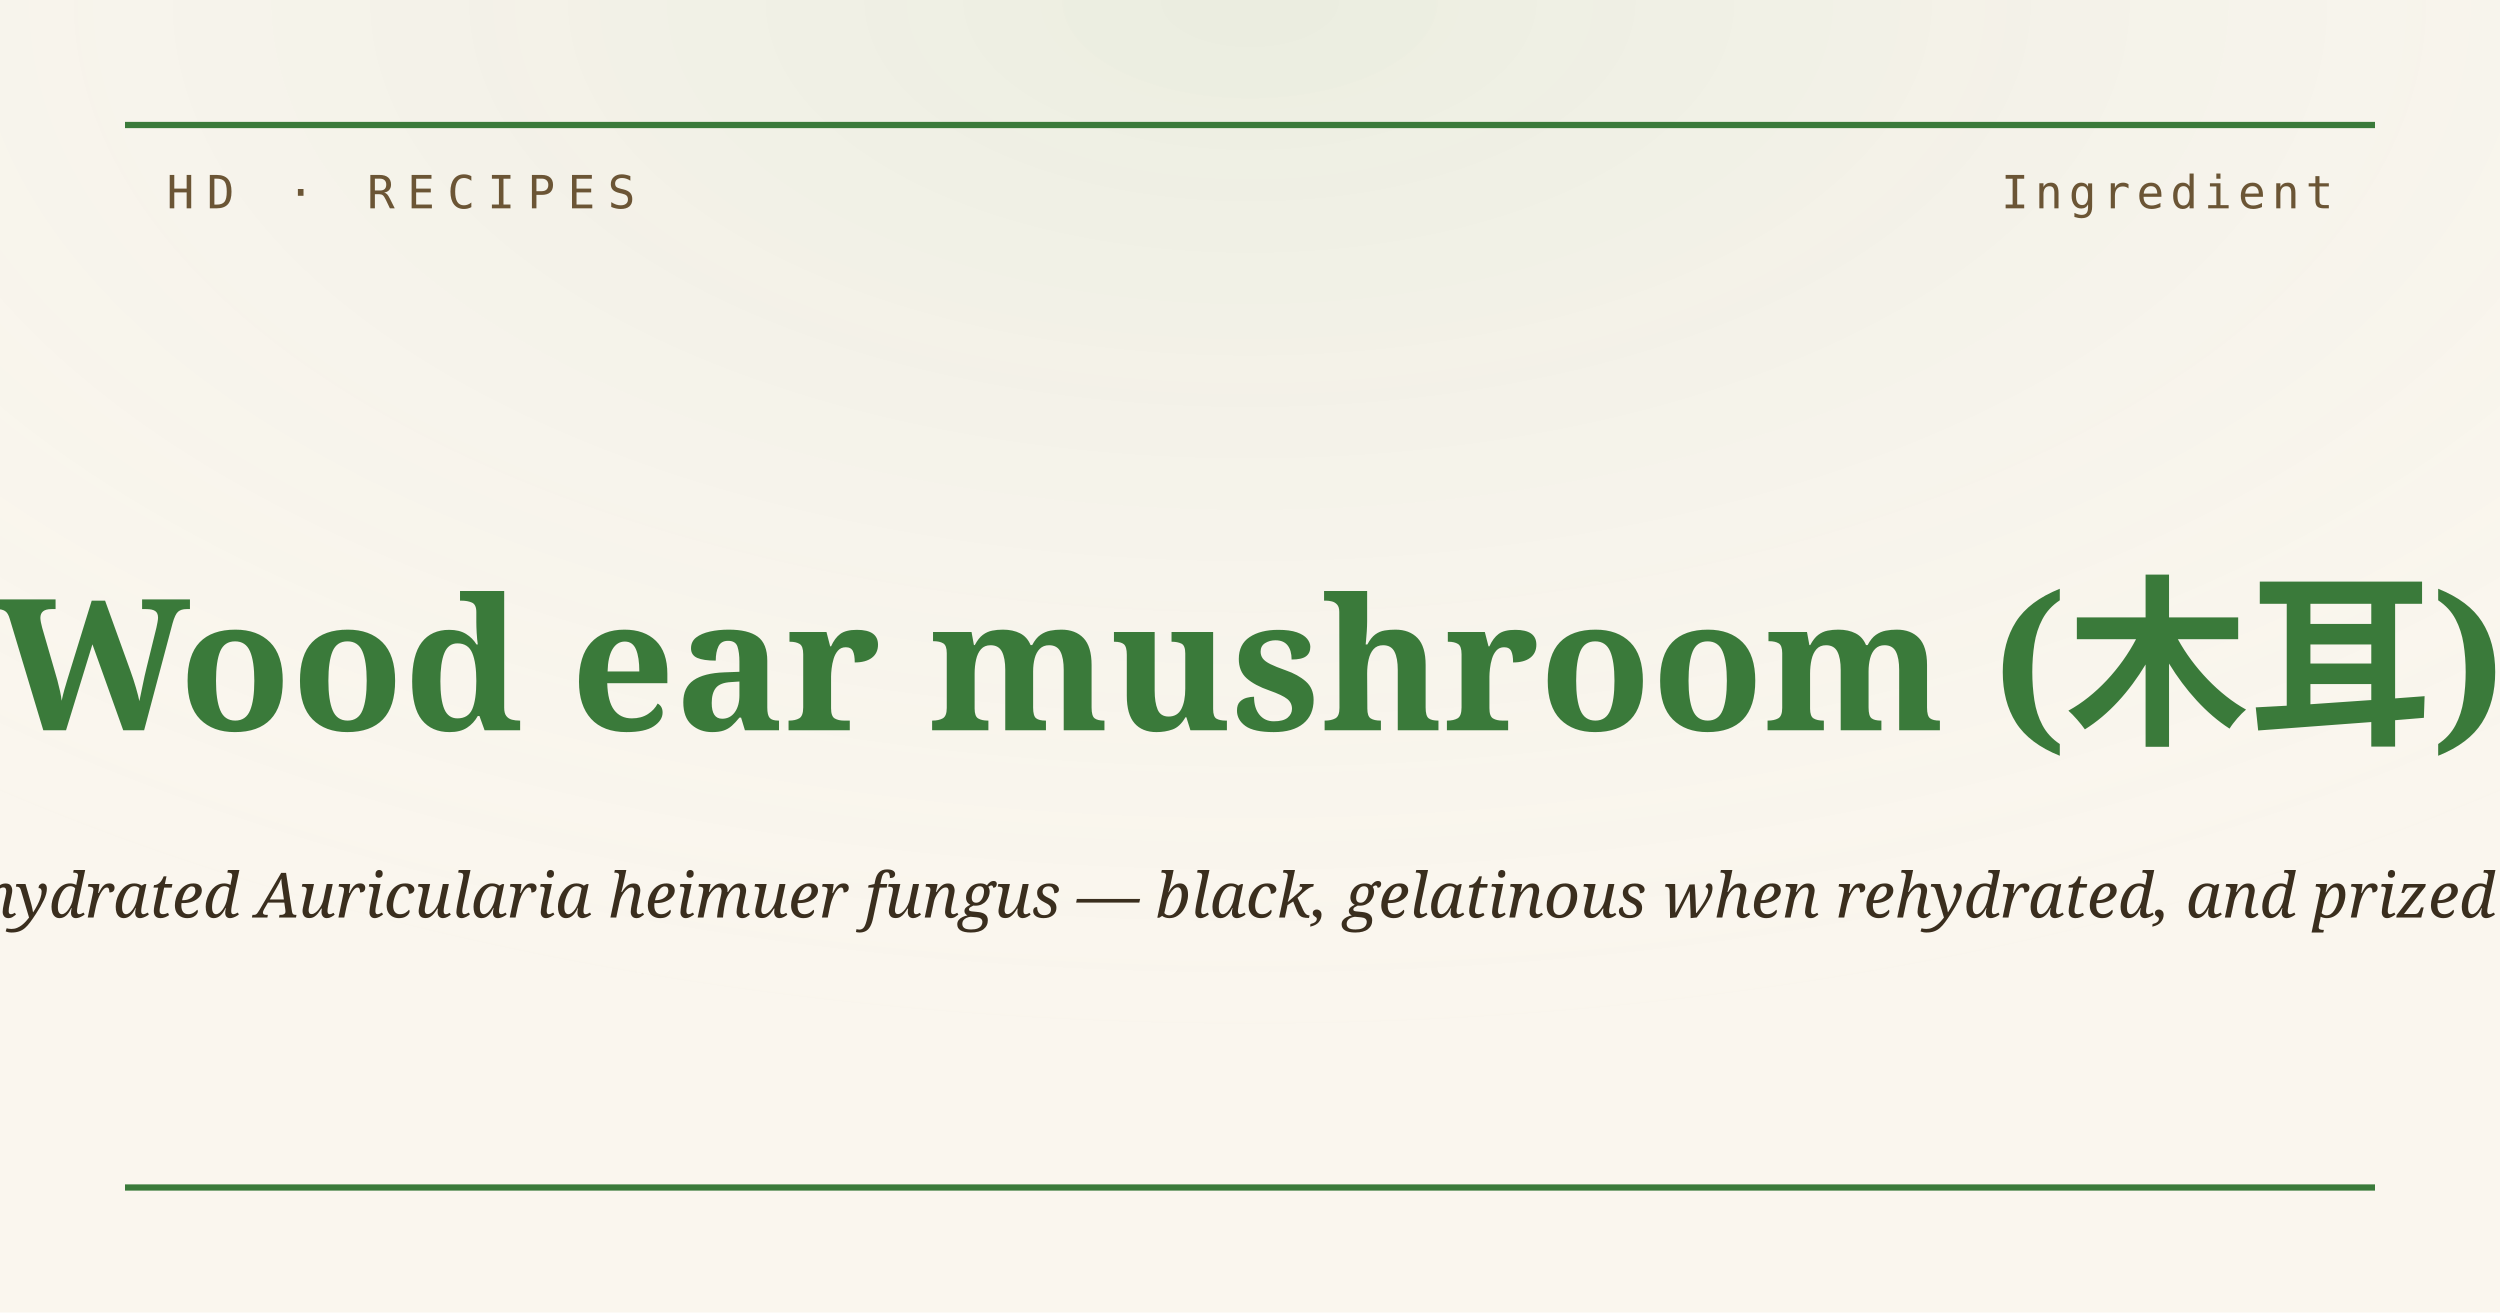
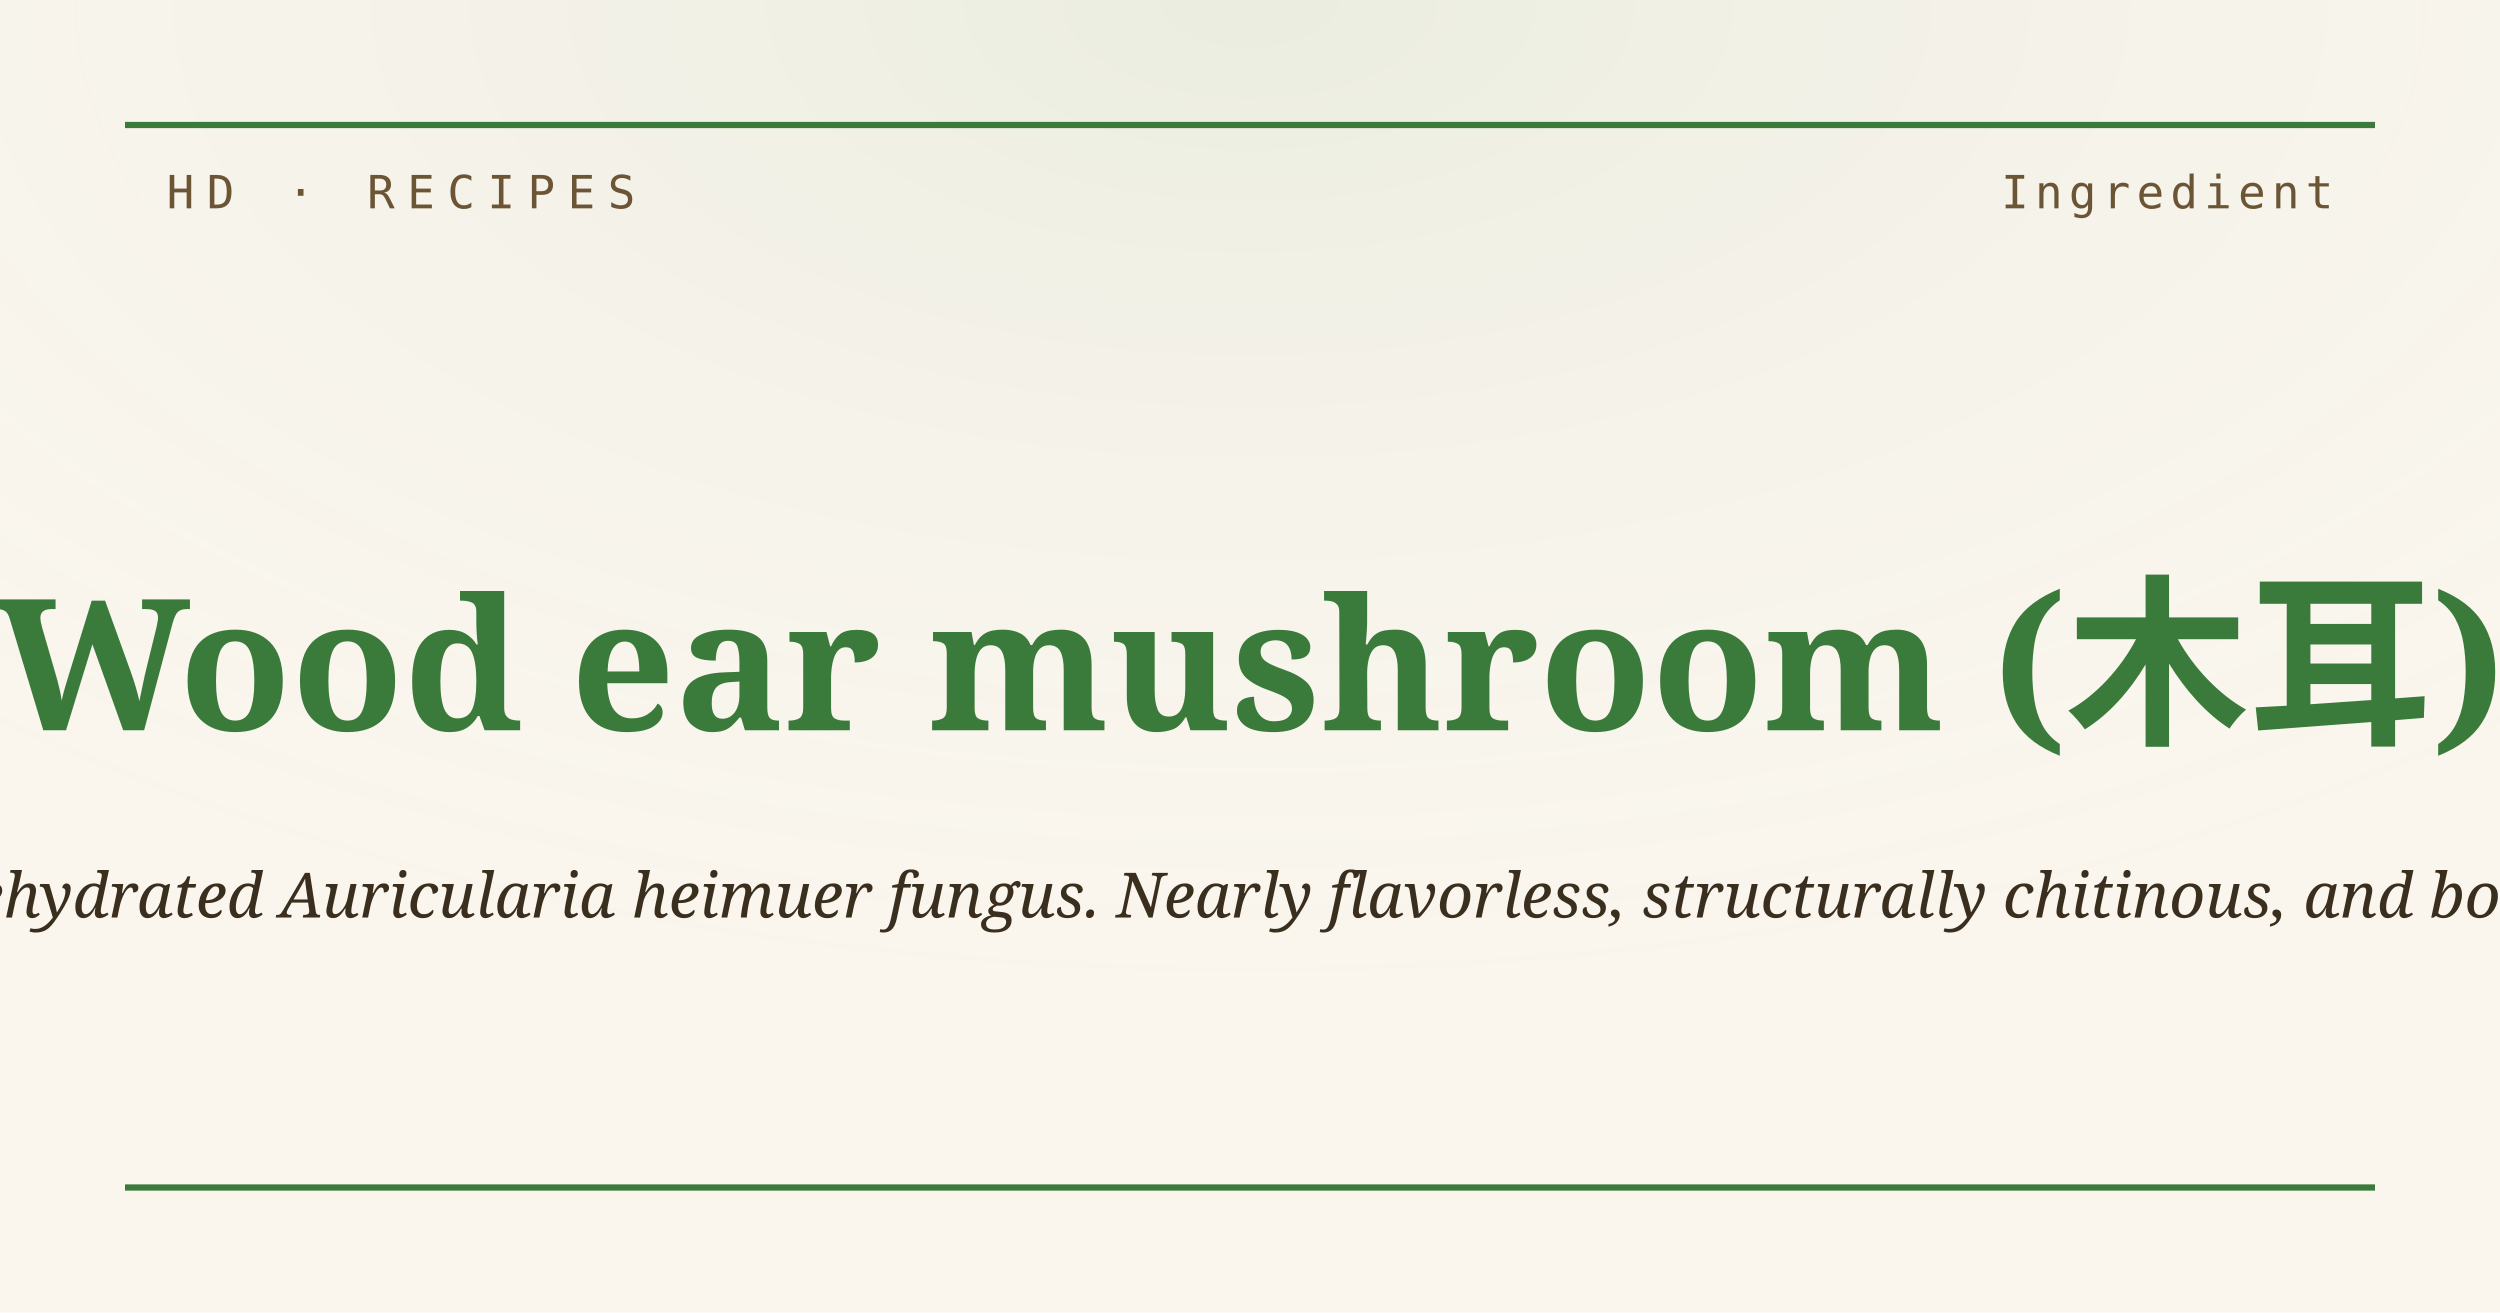
<svg xmlns="http://www.w3.org/2000/svg" viewBox="0 0 1200 630" width="1200" height="630">
  <defs>
    <radialGradient id="vignette" cx="50%" cy="0%" r="80%">
      <stop offset="0%" stop-color="#3a7a3a" stop-opacity="0.08" />
      <stop offset="100%" stop-color="#faf6ee" stop-opacity="0" />
    </radialGradient>
  </defs>
  <rect width="1200" height="630" fill="#faf6ee" />
  <rect width="1200" height="630" fill="url(#vignette)" />
  <line x1="60" y1="60" x2="1140" y2="60" stroke="#3a7a3a" stroke-width="3" />
  <line x1="60" y1="570" x2="1140" y2="570" stroke="#3a7a3a" stroke-width="3" />
  <text x="80" y="100" font-family="Inconsolata, monospace" font-size="22" letter-spacing="6" fill="#6b5535">HD · RECIPES</text>
  <text x="1120" y="100" font-family="Inconsolata, monospace" font-size="22" letter-spacing="3" fill="#6b5535" text-anchor="end">Ingredient</text>
  <text x="600" y="320" font-family="EB Garamond, Georgia, serif" font-weight="700" font-size="88" fill="#3a7a3a" text-anchor="middle" dominant-baseline="middle">Wood ear mushroom (木耳)</text>
-   <text x="600" y="430" font-family="EB Garamond, Georgia, serif" font-style="italic" font-size="30" fill="#3a2e1e" text-anchor="middle" dominant-baseline="middle">Dehydrated Auricularia heimuer fungus — black, gelatinous when rehydrated, and prized for </text>
+   <text x="600" y="430" font-family="EB Garamond, Georgia, serif" font-style="italic" font-size="30" fill="#3a2e1e" text-anchor="middle" dominant-baseline="middle">Dehydrated Auricularia heimuer fungus. Nearly flavorless, structurally chitinous, and boug</text>
</svg>
